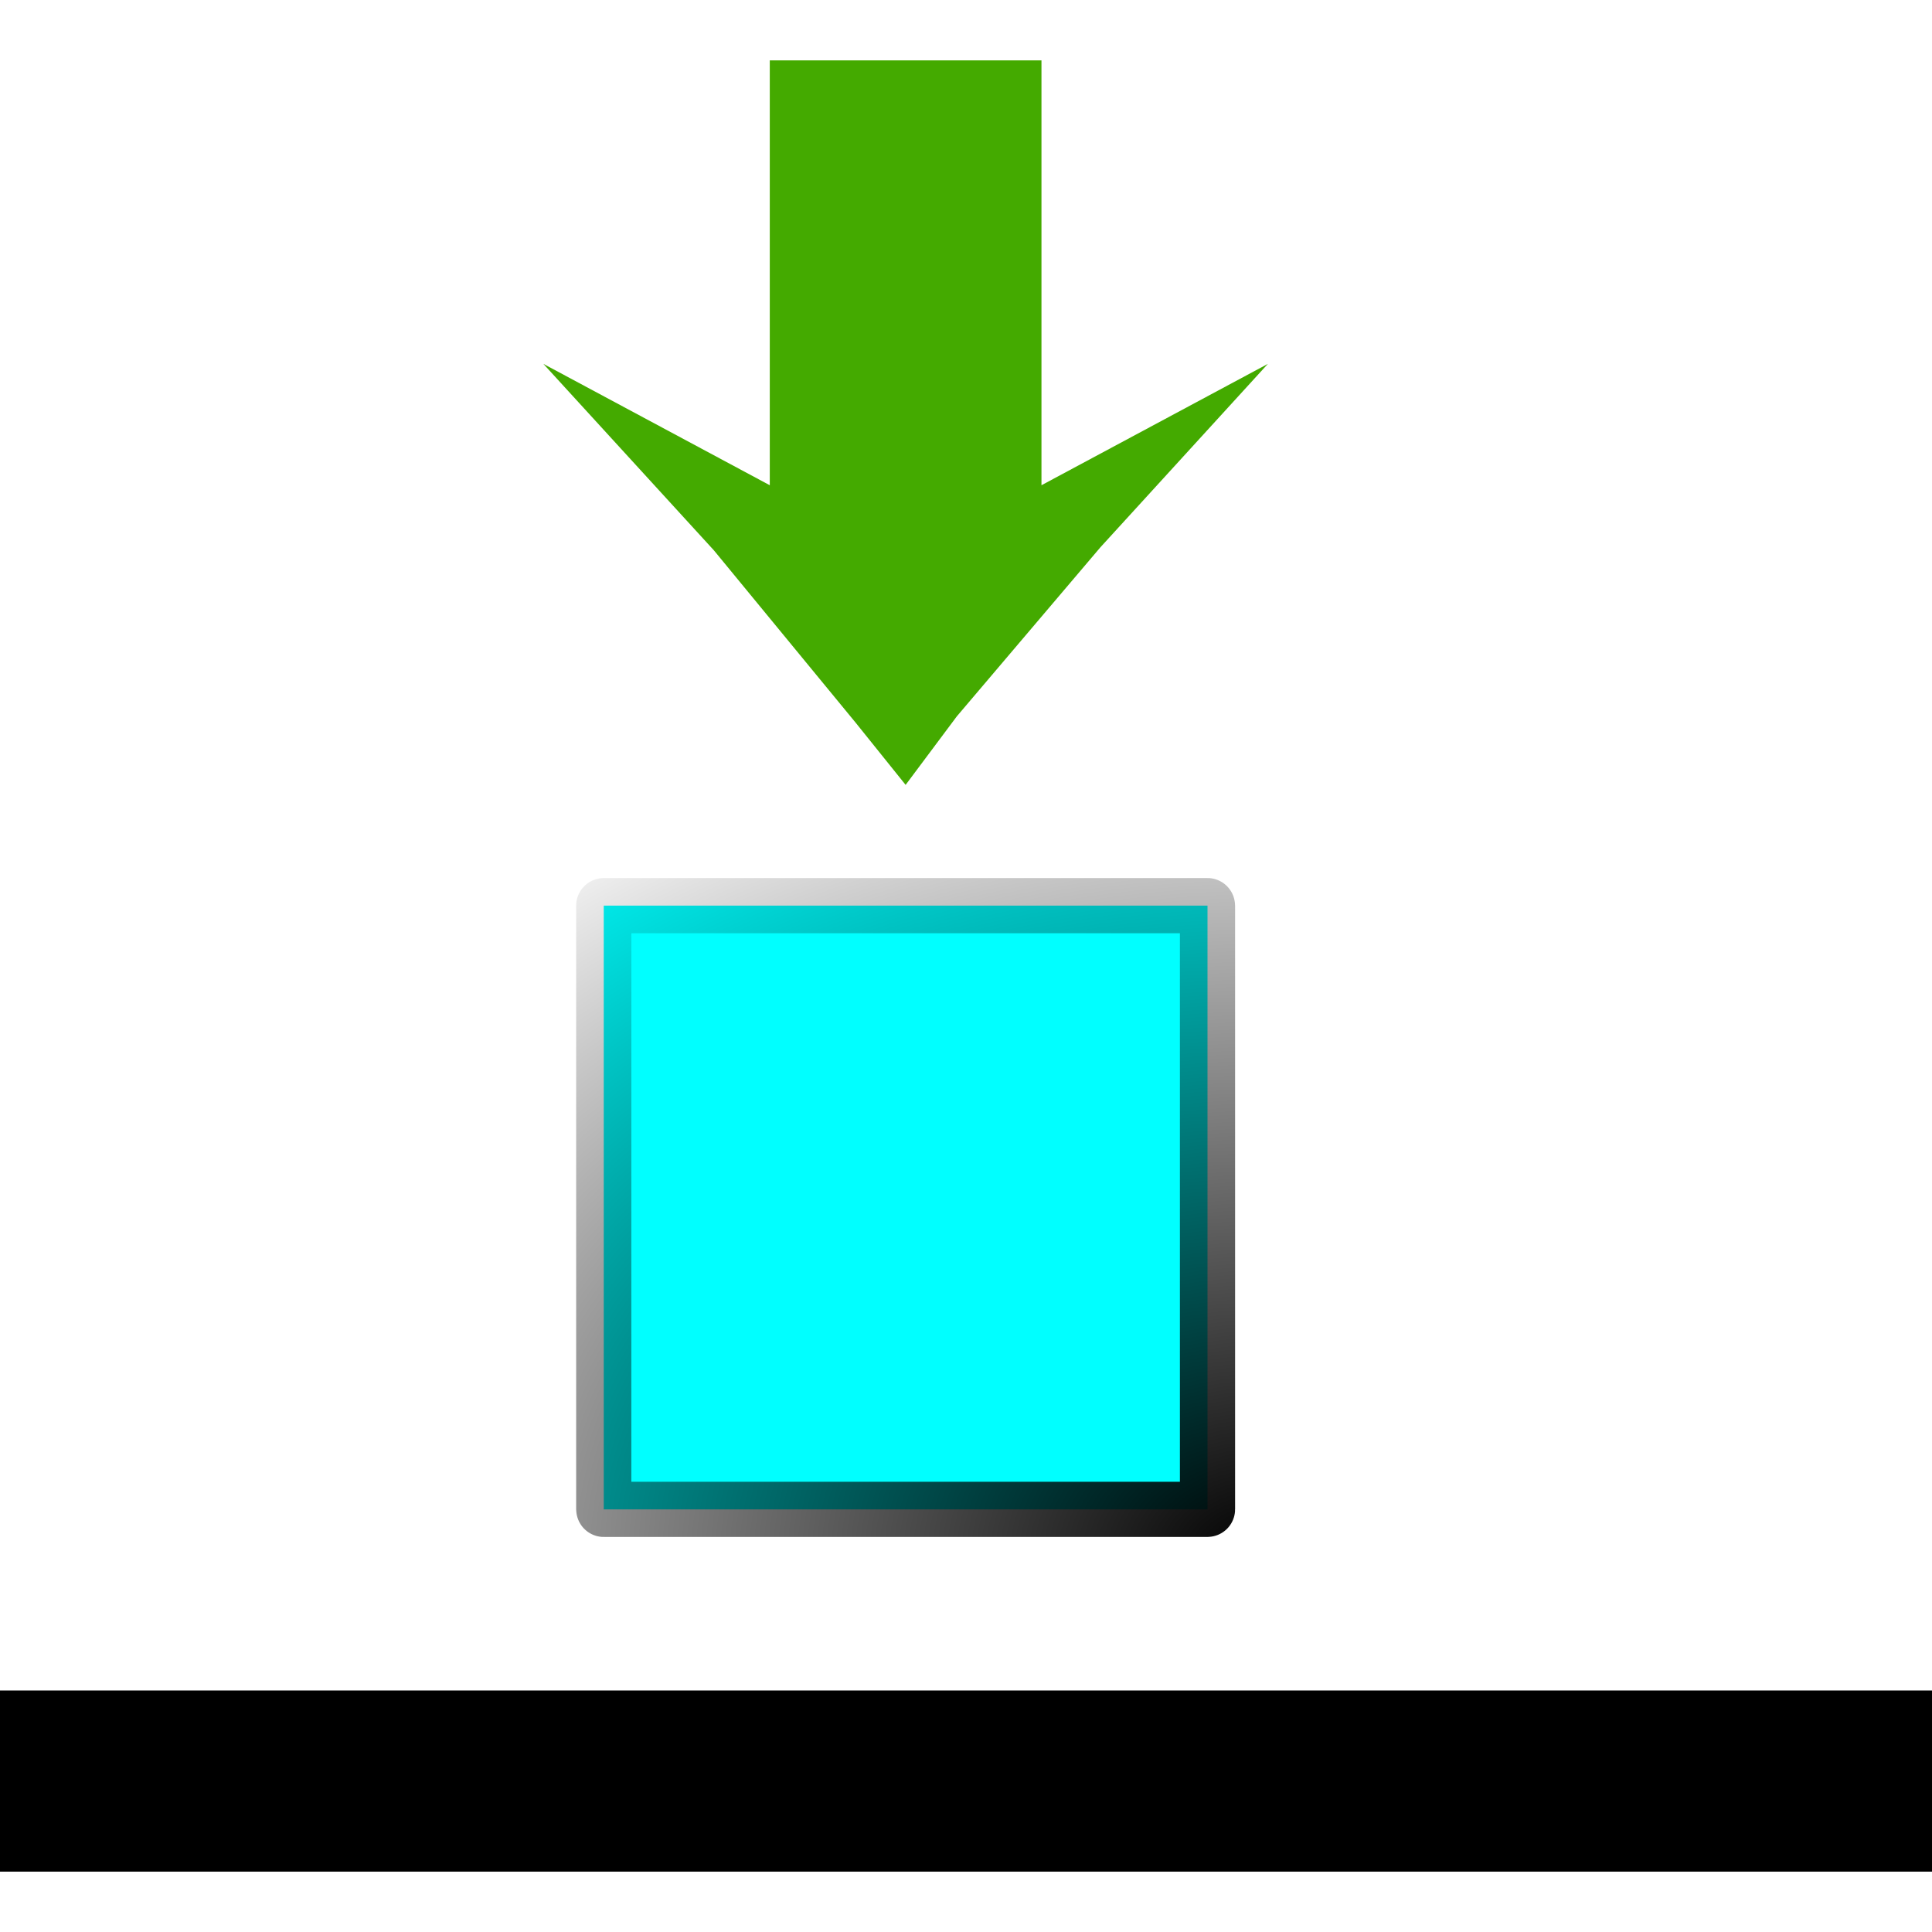
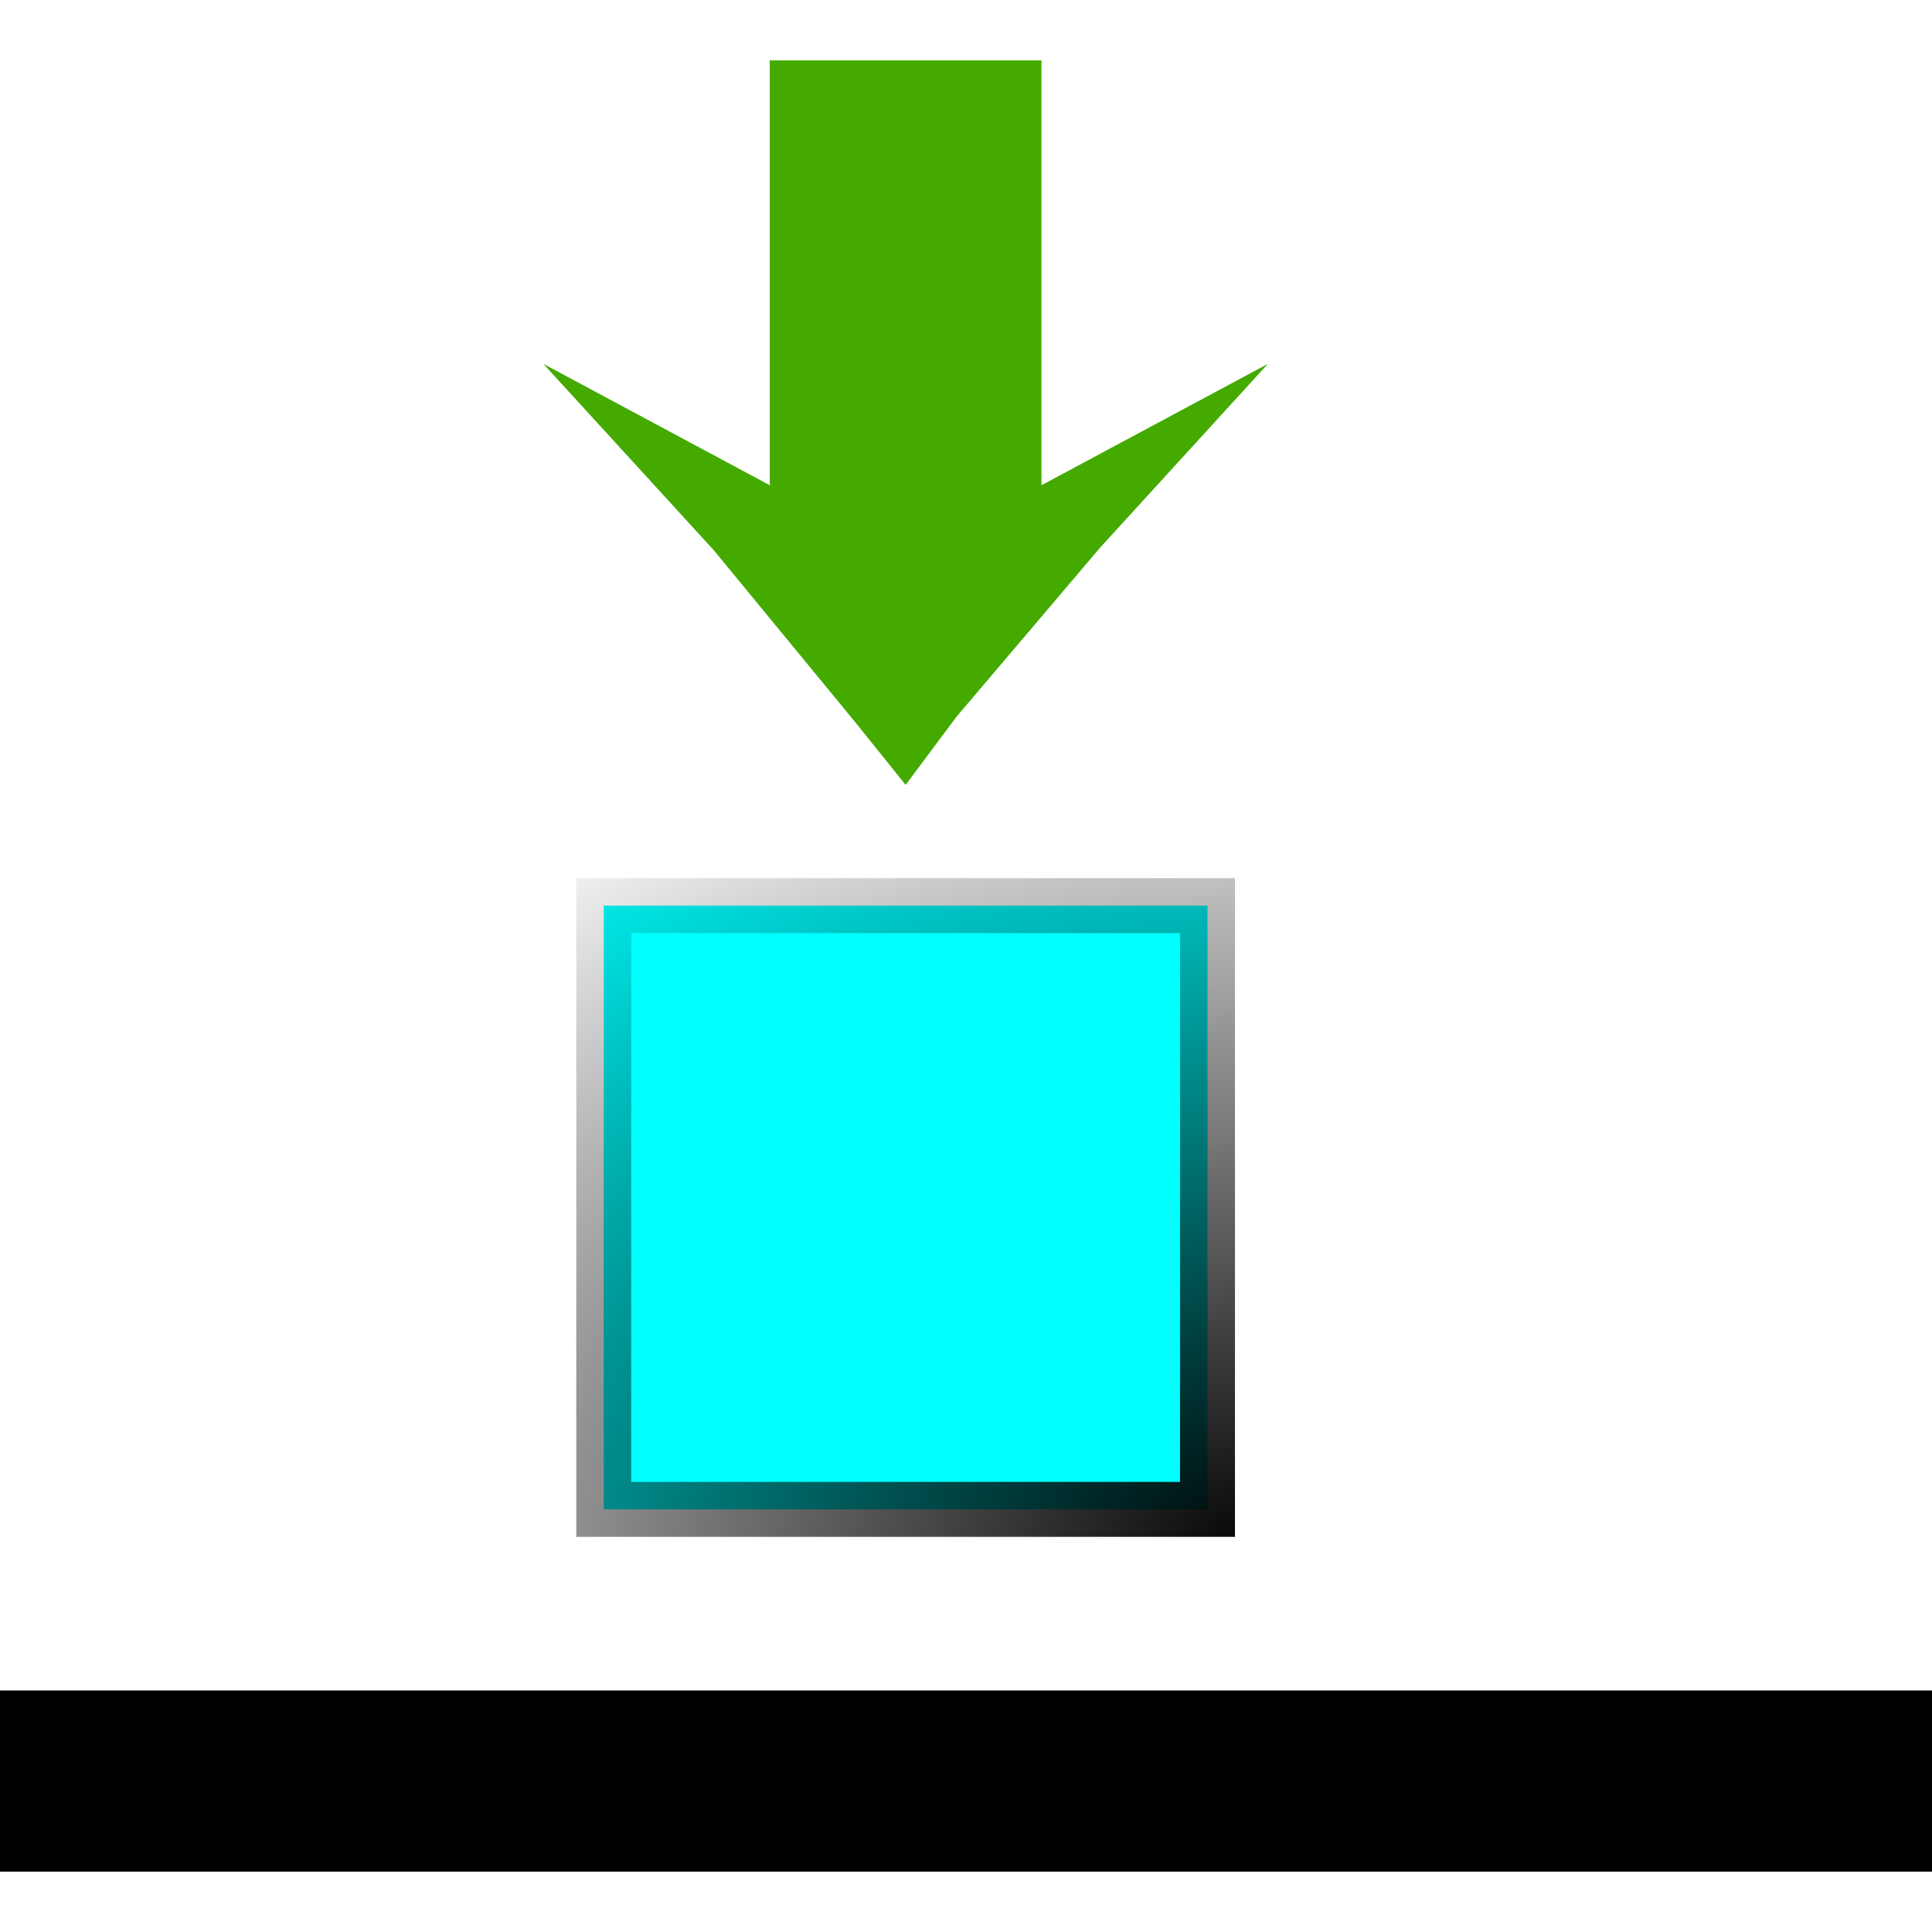
- <svg xmlns="http://www.w3.org/2000/svg" xmlns:xlink="http://www.w3.org/1999/xlink" version="1.1" id="svg1177" width="32" height="32" viewBox="0 0 32 32">
-   <defs id="defs1181">
-     <linearGradient id="linearGradient2719">
-       <stop style="stop-color:#000000;stop-opacity:1;" offset="0" id="stop2715" />
-       <stop style="stop-color:#000000;stop-opacity:0;" offset="1" id="stop2717" />
-     </linearGradient>
-     <radialGradient xlink:href="#linearGradient2719" id="radialGradient2721" cx="21" cy="24.833" fx="21" fy="24.833" r="5" gradientTransform="matrix(-2.0017638e-7,-2.999999,4.079215,1.0204327e-4,-80.30051,88.83085)" gradientUnits="userSpaceOnUse" />
+ <svg xmlns="http://www.w3.org/2000/svg" width="100%" height="100%" viewBox="0 0 32 32" version="1.1" xml:space="preserve" style="fill-rule:evenodd;clip-rule:evenodd;">
+   <rect id="bottom" x="0" y="28" width="32" height="3" />
+   <rect id="box" x="10" y="15" width="10" height="10" style="fill:#0ff;stroke:url(#_Radial1);stroke-width:0.91px;" />
+   <path id="arrow" d="M11.824,9.115l-2.824,-3.088l3.75,2.01l0,-7.037l4.5,-0l0,7.037l3.75,-2.01l-2.773,3.037l-2.379,2.801l-0.848,1.135l-0.831,-1.034l-2.345,-2.851Z" style="fill:#4a0;fill-rule:nonzero;" />
+   <defs>
+     <radialGradient id="_Radial1" cx="0" cy="0" r="1" gradientUnits="userSpaceOnUse" gradientTransform="matrix(-1.00088e-06,-15,20.3961,0.000510216,21,25.8333)">
+       <stop offset="0" style="stop-color:#000;stop-opacity:1" />
+       <stop offset="1" style="stop-color:#000;stop-opacity:0" />
+     </radialGradient>
  </defs>
-   <g id="g1183">
-     <g id="g1538" style="display:inline;fill:#00ff00">
-       <path style="display:inline;fill:#44aa00;stroke-width:1.436" d="M 11.824,9.115 9,6.027 10.875,7.032 12.75,8.037 V 4.519 1 h 2.25 2.25 V 4.519 8.037 L 19.125,7.032 21,6.027 18.227,9.064 15.848,11.865 15,13 14.169,11.966 Z" id="path1542" />
-       <path style="display:inline;fill:#000000;stroke-width:1.414" d="M 0,29.5 V 28 H 16 32 V 29.5 31 H 16 0 Z" id="path1540" />
-       <rect style="fill:#00ffff;fill-opacity:1;stroke:url(#radialGradient2721);stroke-width:0.914" id="rect2539" width="10" height="10" x="10" y="15" ry="0.001" />
-     </g>
-   </g>
</svg>
